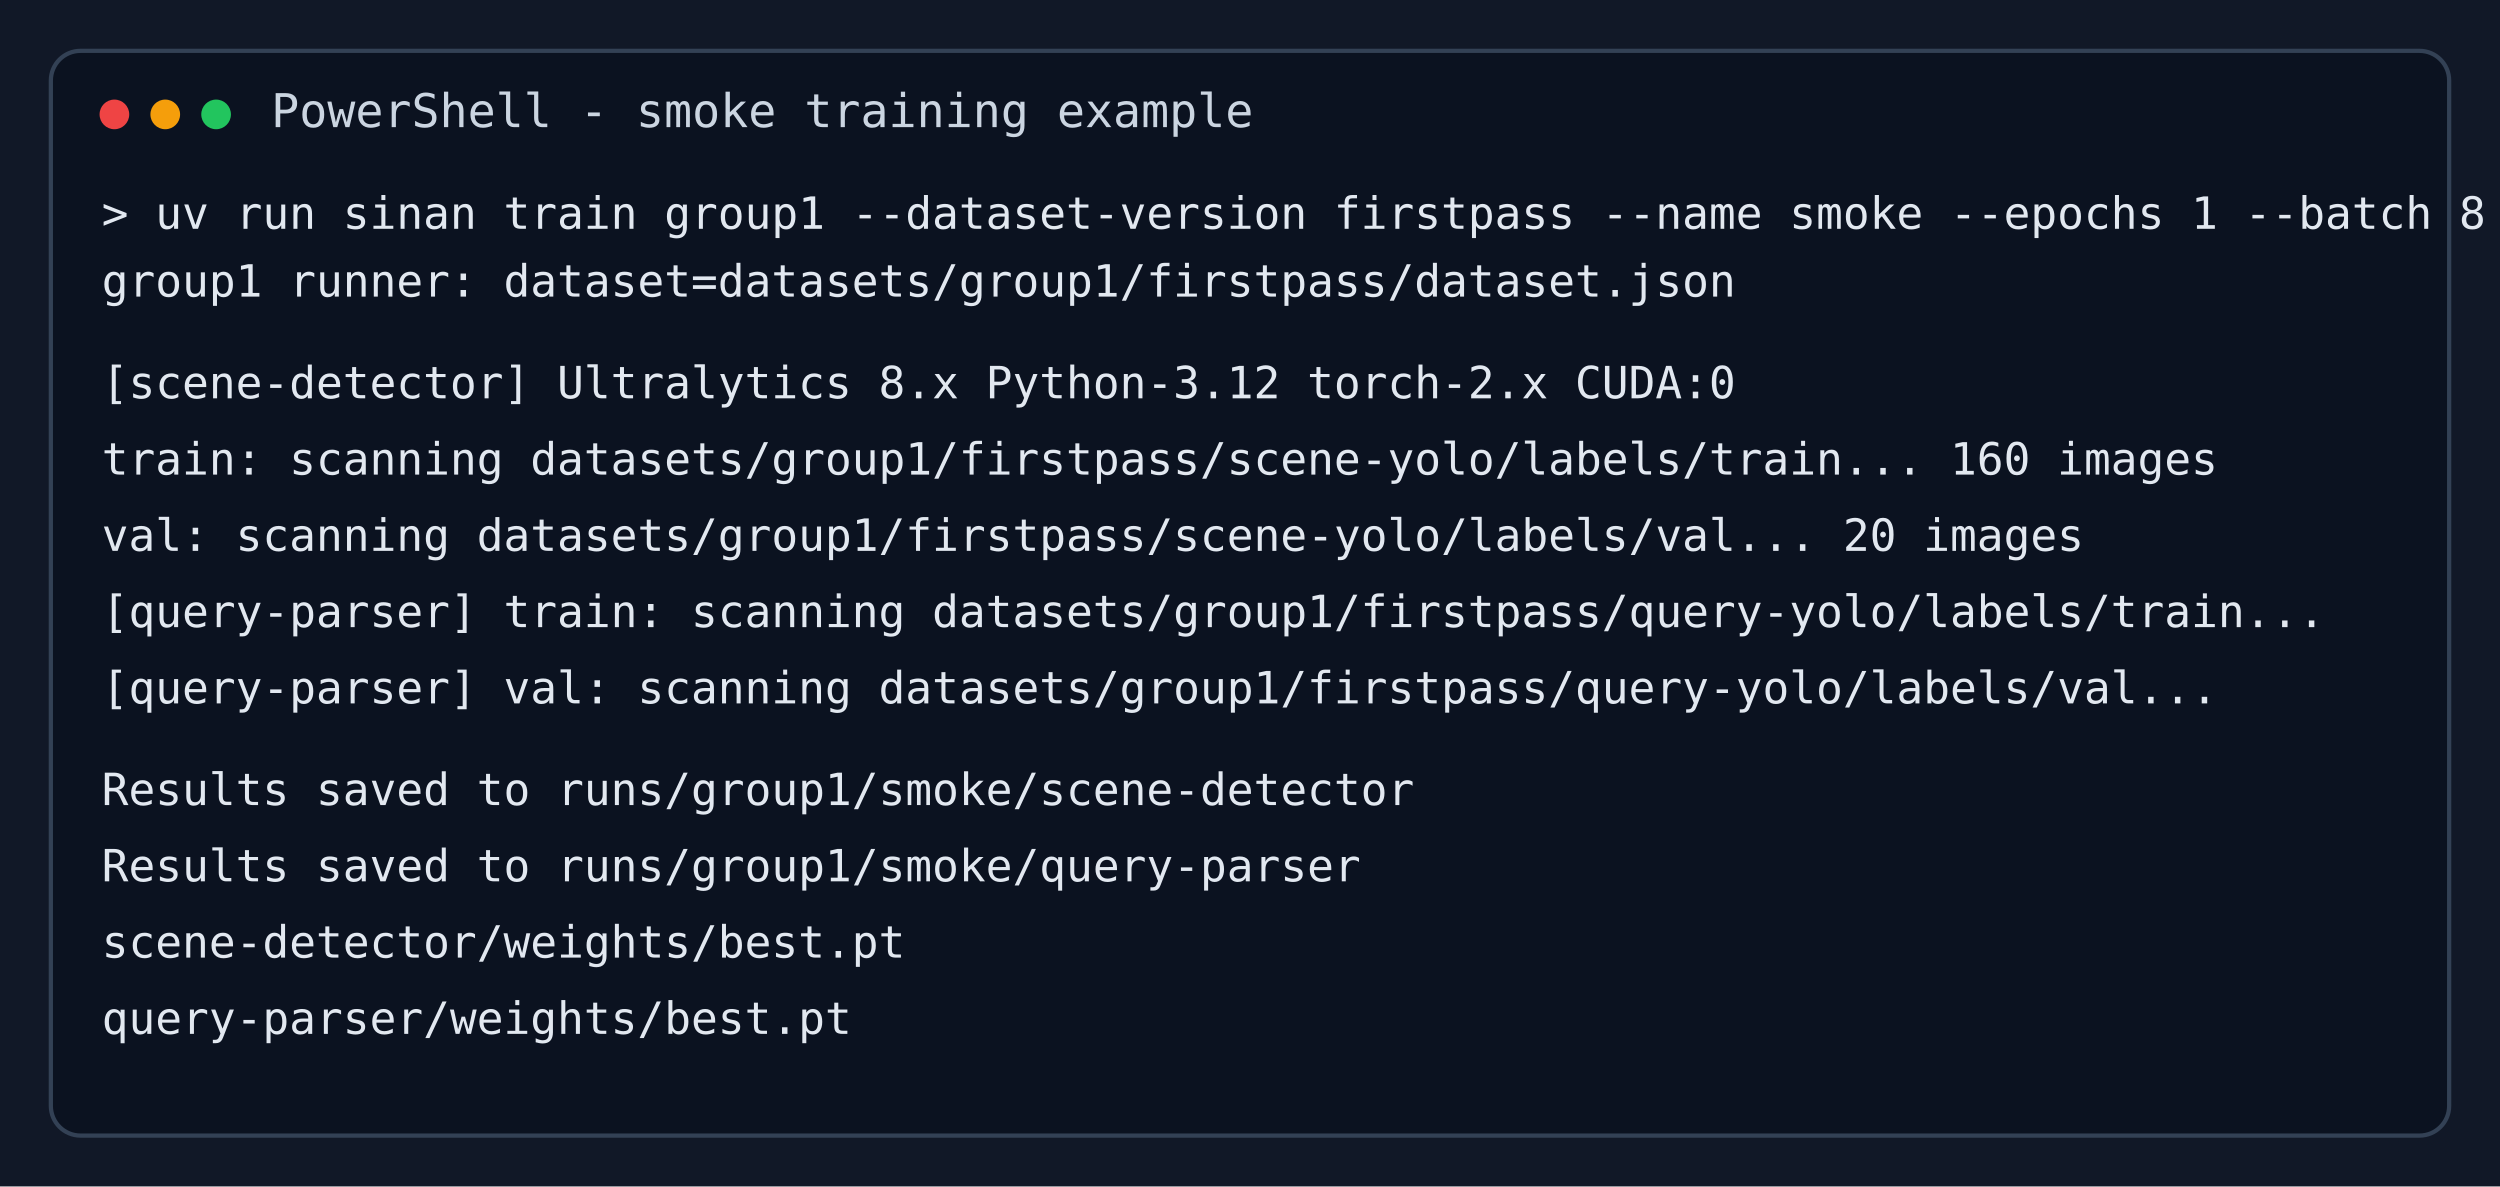
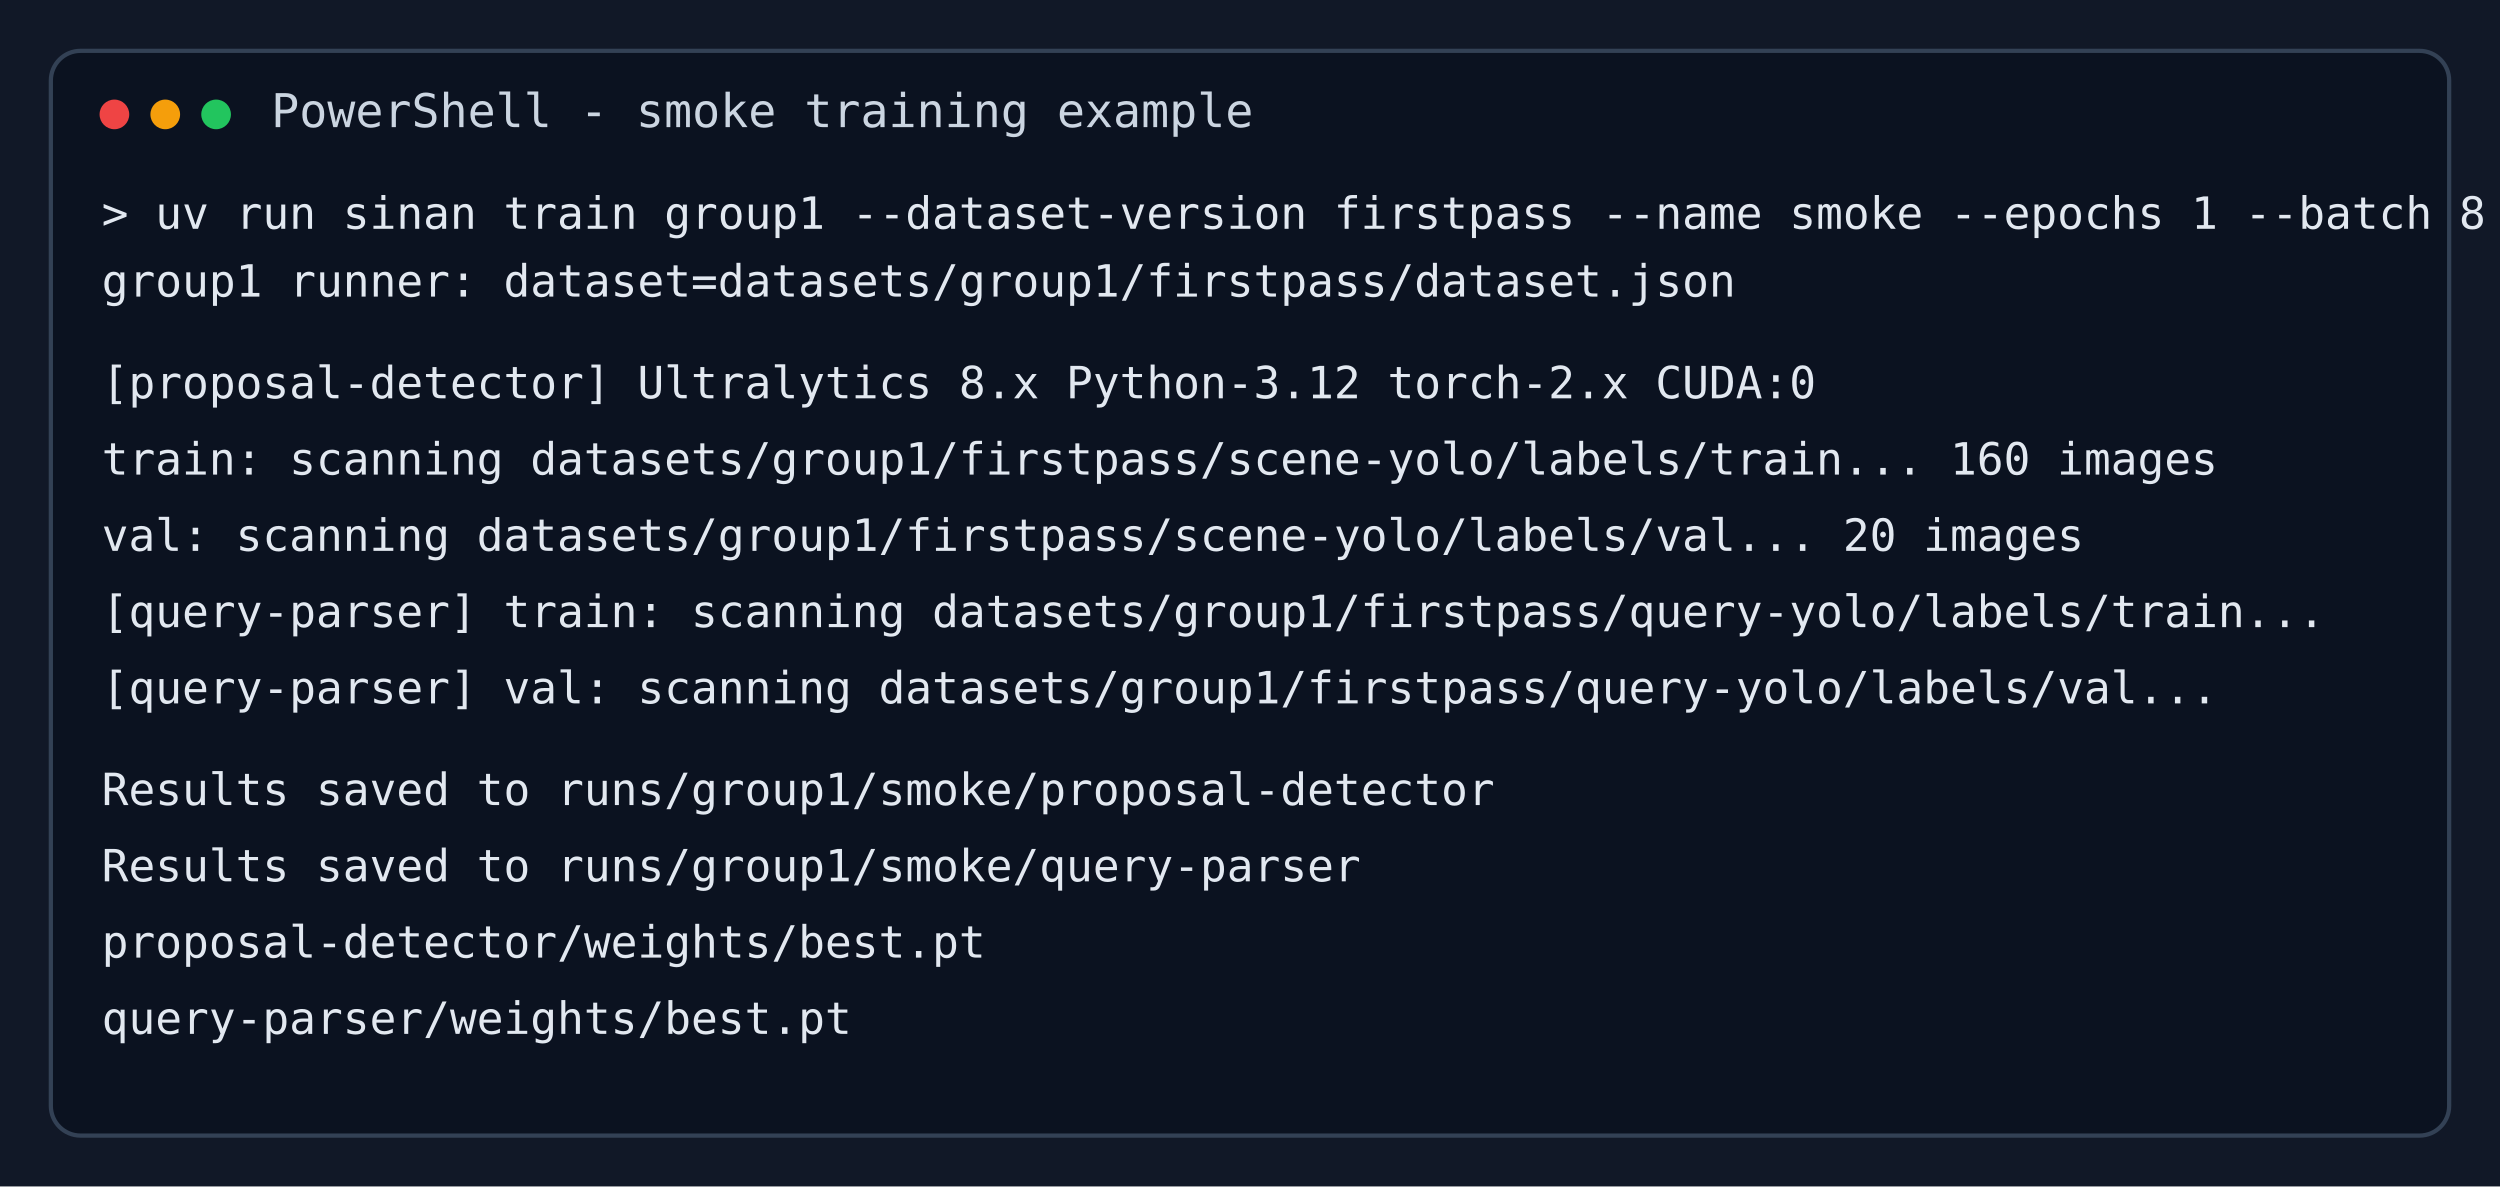
<svg xmlns="http://www.w3.org/2000/svg" width="1180" height="560" viewBox="0 0 1180 560" role="img" aria-labelledby="title desc">
  <rect width="1180" height="560" fill="#111827" />
  <rect x="24" y="24" width="1132" height="512" rx="14" fill="#0b1220" stroke="#334155" stroke-width="2" />
  <circle cx="54" cy="54" r="7" fill="#ef4444" />
  <circle cx="78" cy="54" r="7" fill="#f59e0b" />
  <circle cx="102" cy="54" r="7" fill="#22c55e" />
  <text x="128" y="60" fill="#cbd5e1" font-family="Menlo, Consolas, monospace" font-size="22">PowerShell - smoke training example</text>
  <g fill="#e2e8f0" font-family="Menlo, Consolas, monospace" font-size="21">
    <text x="48" y="108">&gt; uv run sinan train group1 --dataset-version firstpass --name smoke --epochs 1 --batch 8</text>
    <text x="48" y="140">group1 runner: dataset=datasets/group1/firstpass/dataset.json</text>
-     <text x="48" y="188">[scene-detector] Ultralytics 8.x  Python-3.12  torch-2.x  CUDA:0</text>
+     <text x="48" y="188">[proposal-detector] Ultralytics 8.x  Python-3.12  torch-2.x  CUDA:0</text>
    <text x="48" y="224">train: scanning datasets/group1/firstpass/scene-yolo/labels/train... 160 images</text>
    <text x="48" y="260">val: scanning datasets/group1/firstpass/scene-yolo/labels/val... 20 images</text>
    <text x="48" y="296">[query-parser] train: scanning datasets/group1/firstpass/query-yolo/labels/train...</text>
    <text x="48" y="332">[query-parser] val: scanning datasets/group1/firstpass/query-yolo/labels/val...</text>
-     <text x="48" y="380">Results saved to runs/group1/smoke/scene-detector</text>
+     <text x="48" y="380">Results saved to runs/group1/smoke/proposal-detector</text>
    <text x="48" y="416">Results saved to runs/group1/smoke/query-parser</text>
-     <text x="48" y="452">scene-detector/weights/best.pt</text>
+     <text x="48" y="452">proposal-detector/weights/best.pt</text>
    <text x="48" y="488">query-parser/weights/best.pt</text>
  </g>
</svg>
